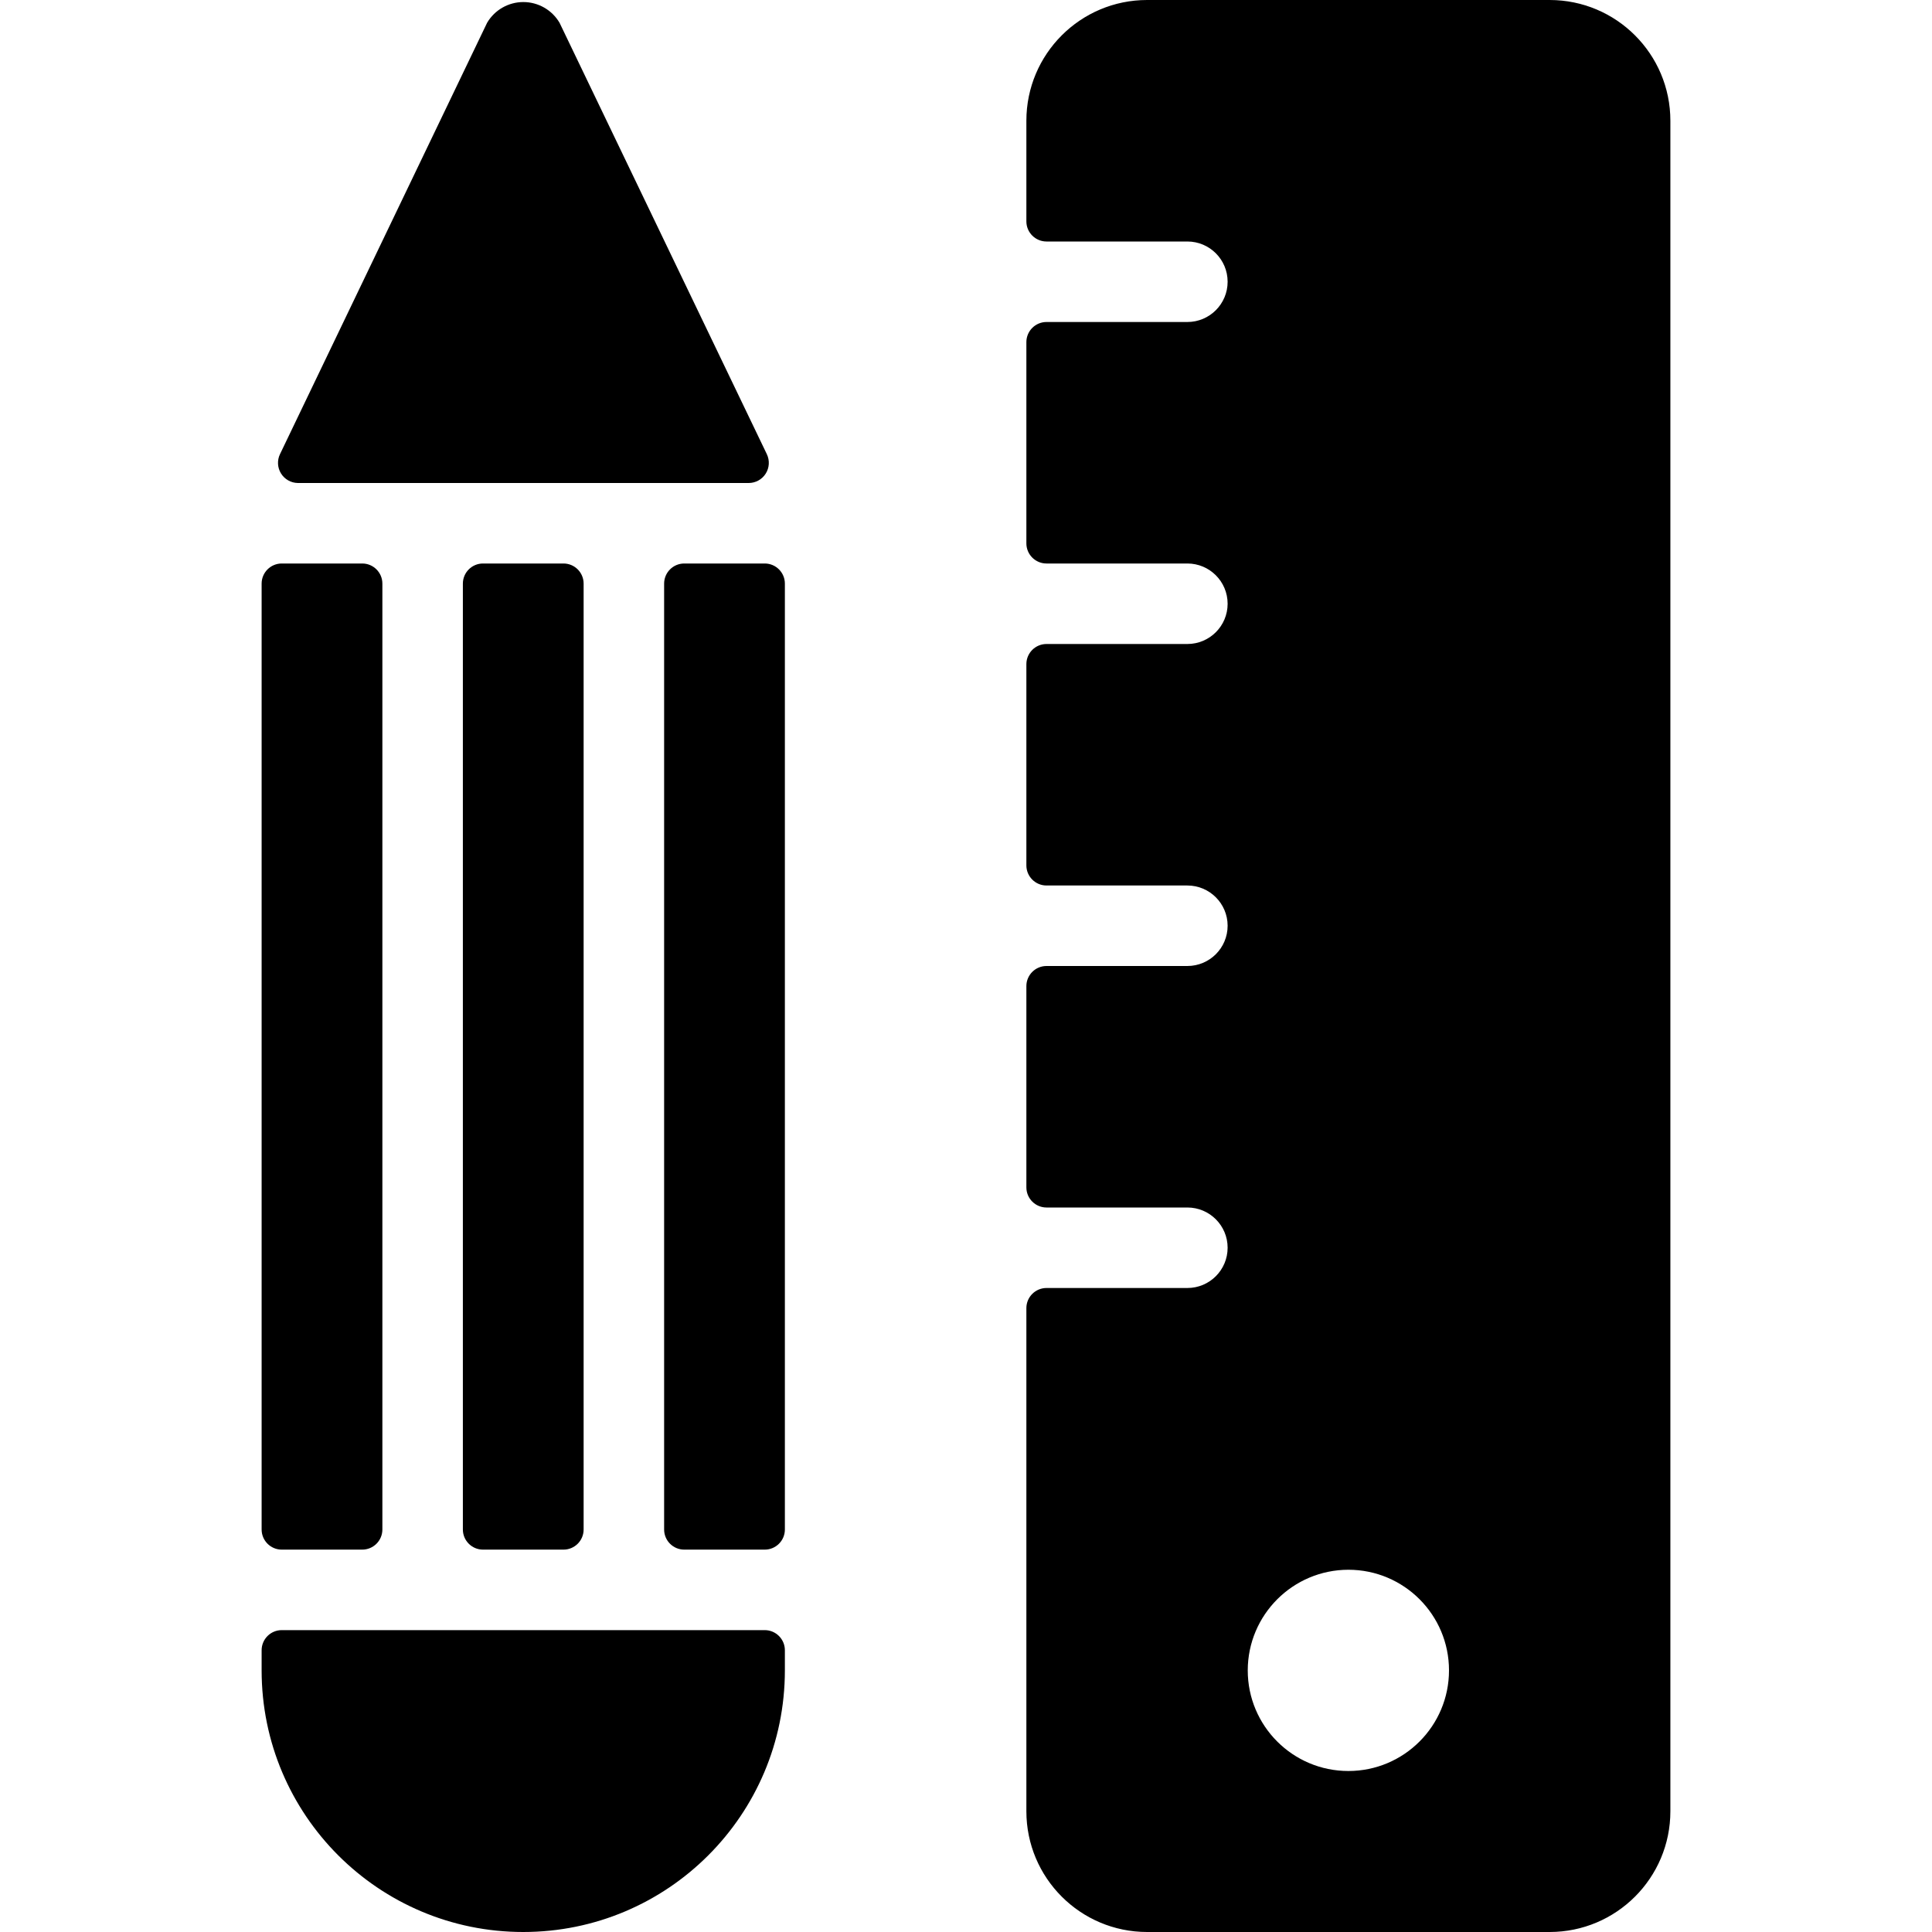
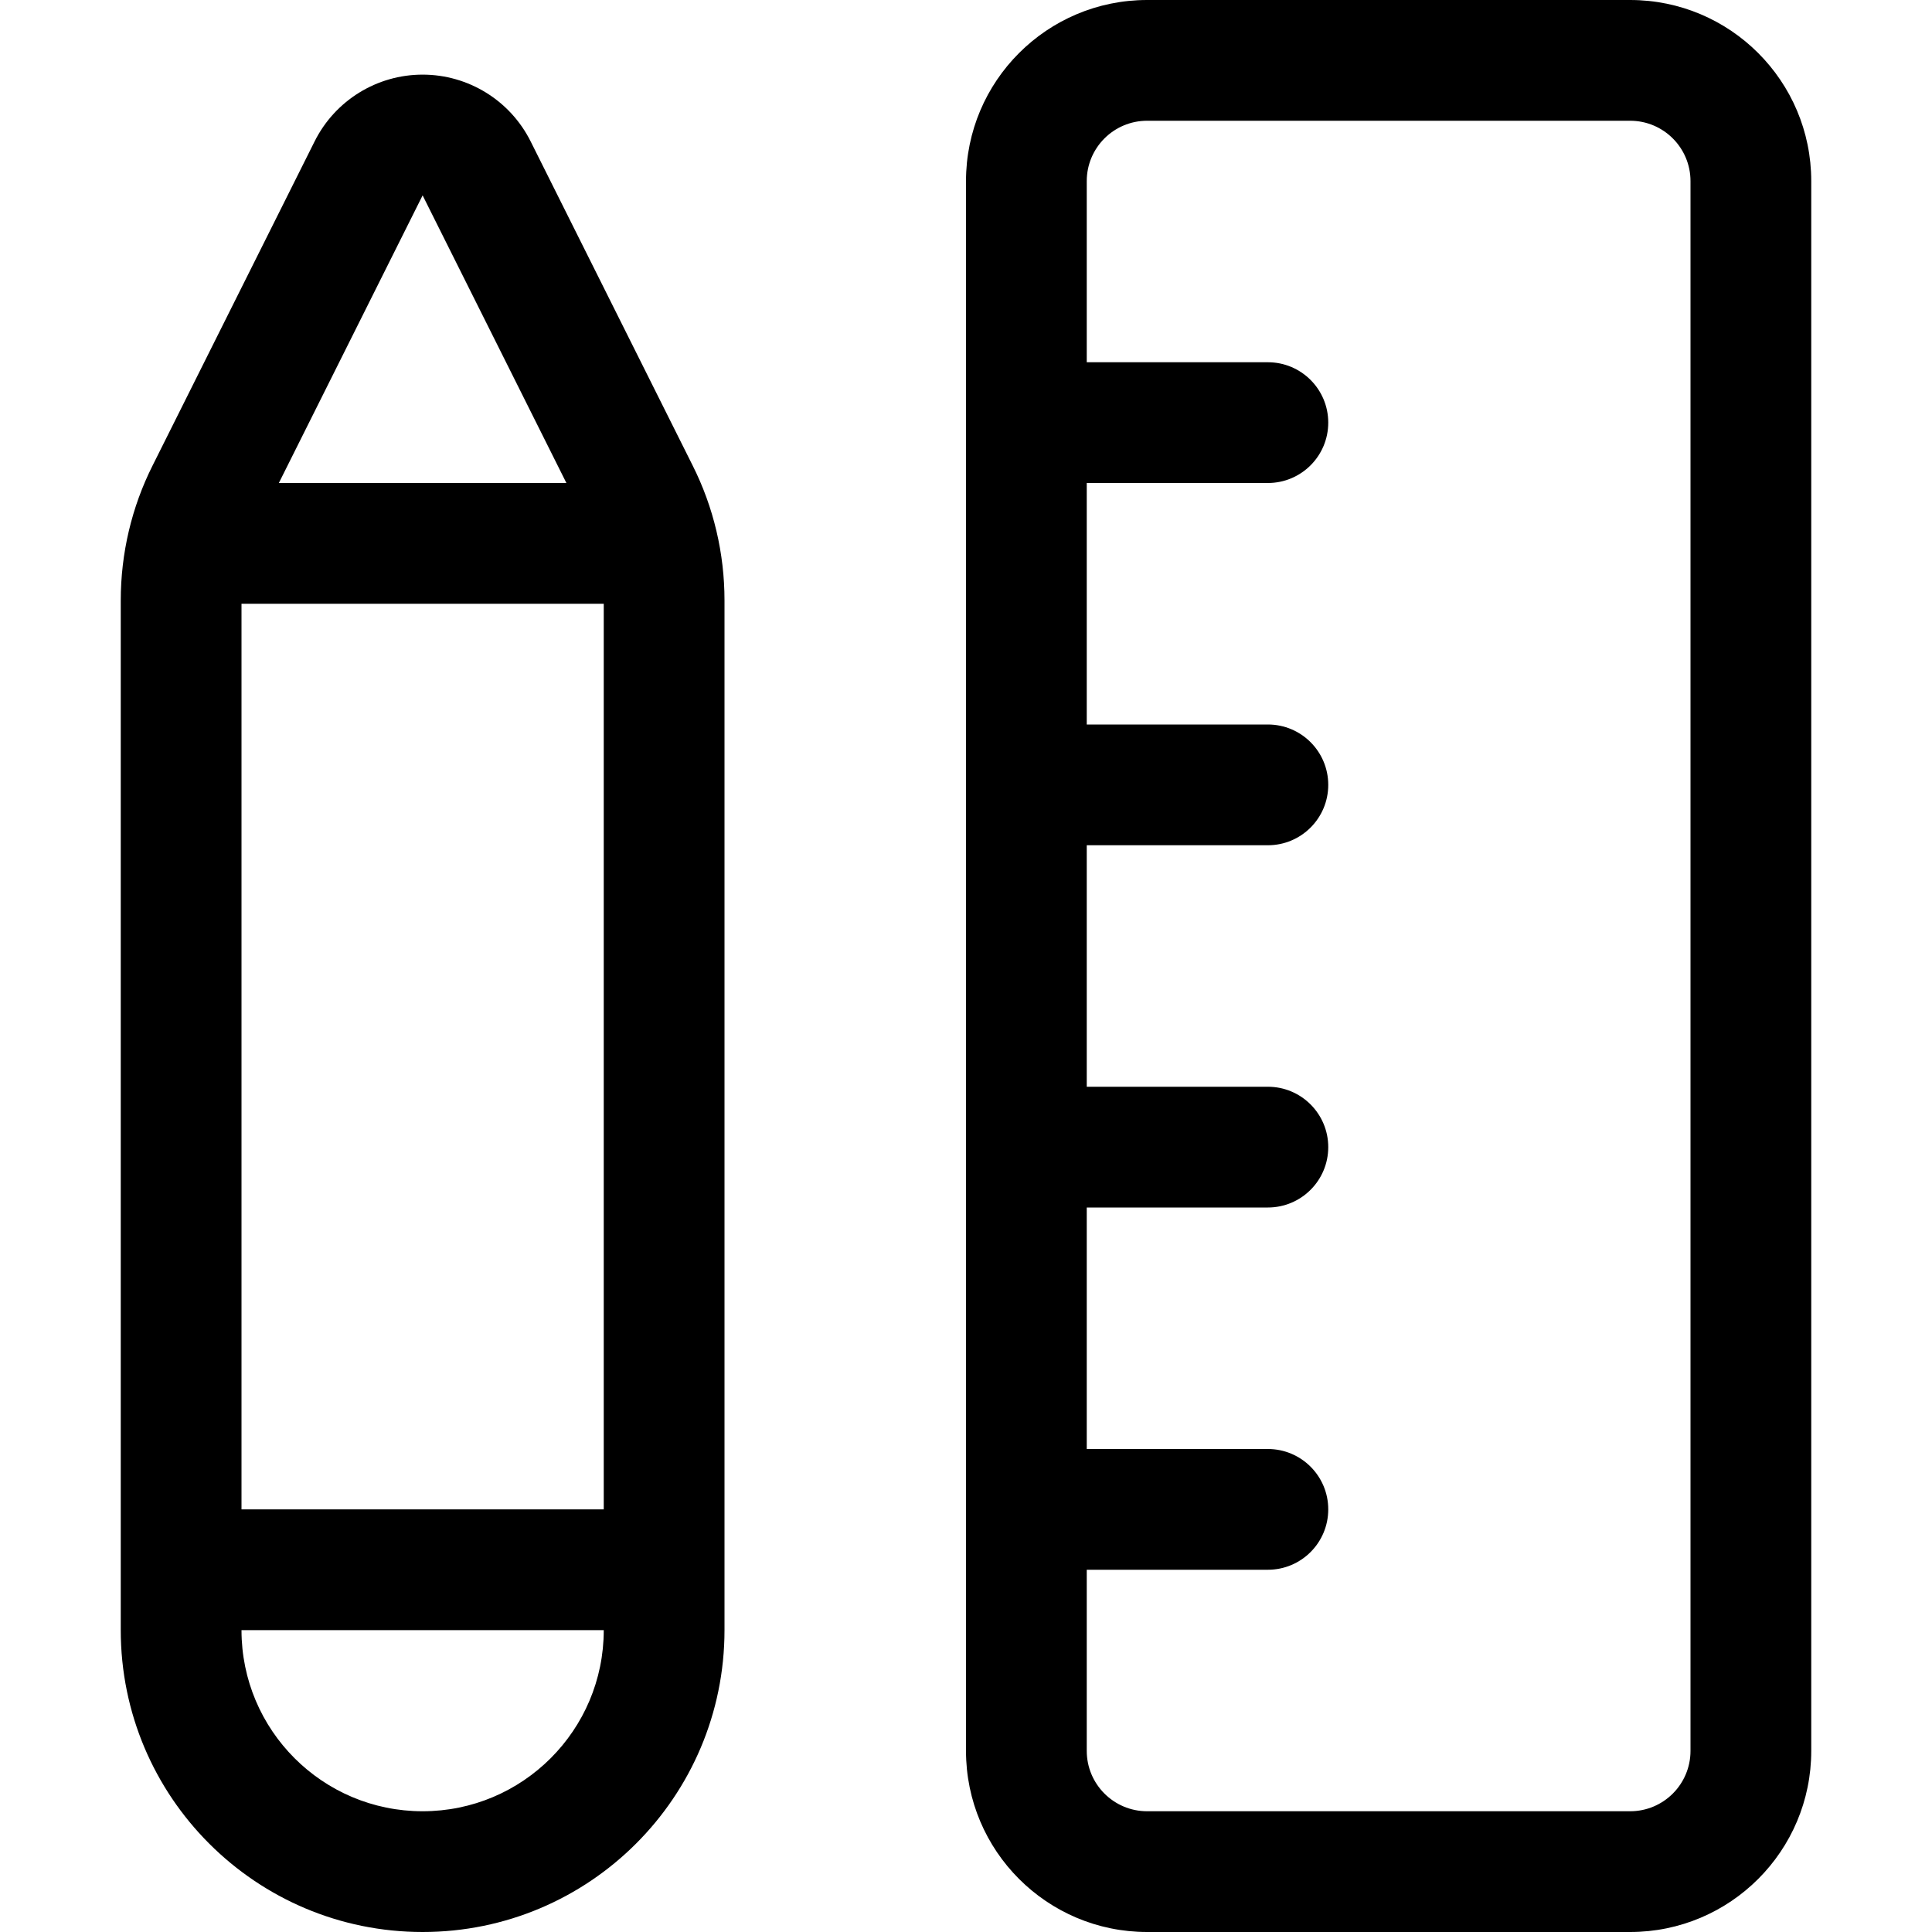
- <svg xmlns="http://www.w3.org/2000/svg" viewBox="0 0 24 24">
-   <path d="M6 19.25a.25.25 0 0 1-.25-.25V7.25A.25.25 0 0 1 6 7h1a.25.25 0 0 1 .25.25V19a.25.25 0 0 1-.25.25zM8.5 19.25a.25.25 0 0 1-.25-.25V7.25A.25.25 0 0 1 8.5 7h1a.25.25 0 0 1 .25.25V19a.25.25 0 0 1-.25.25zM3.5 19.25a.25.25 0 0 1-.25-.25V7.25A.25.25 0 0 1 3.5 7h1a.25.25 0 0 1 .25.25V19a.25.25 0 0 1-.25.25zM9.3 6a.25.25 0 0 0 .226-.358L6.951.283a.522.522 0 0 0-.9 0L3.478 5.642A.25.25 0 0 0 3.7 6zM3.5 20.25a.25.25 0 0 0-.25.25v.25a3.25 3.25 0 0 0 6.5 0v-.25a.25.25 0 0 0-.25-.25zM19.25 0h-5a1.5 1.5 0 0 0-1.5 1.5v1.25c0 .138.112.25.25.25h1.75a.5.5 0 0 1 0 1H13a.25.25 0 0 0-.25.25v2.5c0 .138.112.25.25.25h1.75a.5.5 0 0 1 0 1H13a.25.25 0 0 0-.25.25v2.5c0 .138.112.25.25.25h1.75a.5.5 0 0 1 0 1H13a.25.25 0 0 0-.25.25v2.5c0 .138.112.25.25.25h1.75a.5.5 0 0 1 0 1H13a.25.25 0 0 0-.25.25v6.25a1.5 1.5 0 0 0 1.5 1.5h5a1.5 1.5 0 0 0 1.5-1.5v-21a1.5 1.5 0 0 0-1.5-1.5zm-2.5 19.5a1.25 1.25 0 1 1-1.25 1.25c.001-.69.56-1.249 1.25-1.25z" />
+ <svg xmlns="http://www.w3.org/2000/svg" width="24" height="24" viewBox="0 0 24 24">
+   <path d="M13.5 19.5v2.25c0 .414.336.75.75.75h6a.75.75 0 0 0 .75-.75V2.25a.75.75 0 0 0-.75-.75h-6a.75.75 0 0 0-.75.75V4.5h2.25a.75.75 0 1 1 0 1.5H13.5v3h2.25a.75.75 0 1 1 0 1.5H13.5v3h2.25a.75.75 0 1 1 0 1.5H13.5v3h2.25a.75.75 0 1 1 0 1.5H13.5zm-6-.75V7.5H3v11.25h4.5zm0 1.5H3a2.25 2.25 0 0 0 4.5 0zm1.5-.752a.765.765 0 0 1 0 .004v.748a3.75 3.75 0 0 1-7.5 0V7.459c0-.583.135-1.158.396-1.677l2.012-4.025a1.5 1.5 0 0 1 2.684 0L8.603 5.78C8.865 6.3 9 6.876 9 7.458v12.04zM7.036 6L5.25 2.427 3.464 6h3.572zm7.214 18A2.25 2.25 0 0 1 12 21.75V2.25A2.25 2.25 0 0 1 14.25 0h6a2.25 2.25 0 0 1 2.25 2.25v19.5A2.25 2.25 0 0 1 20.25 24h-6z" fill-rule="nonzero" />
</svg>
